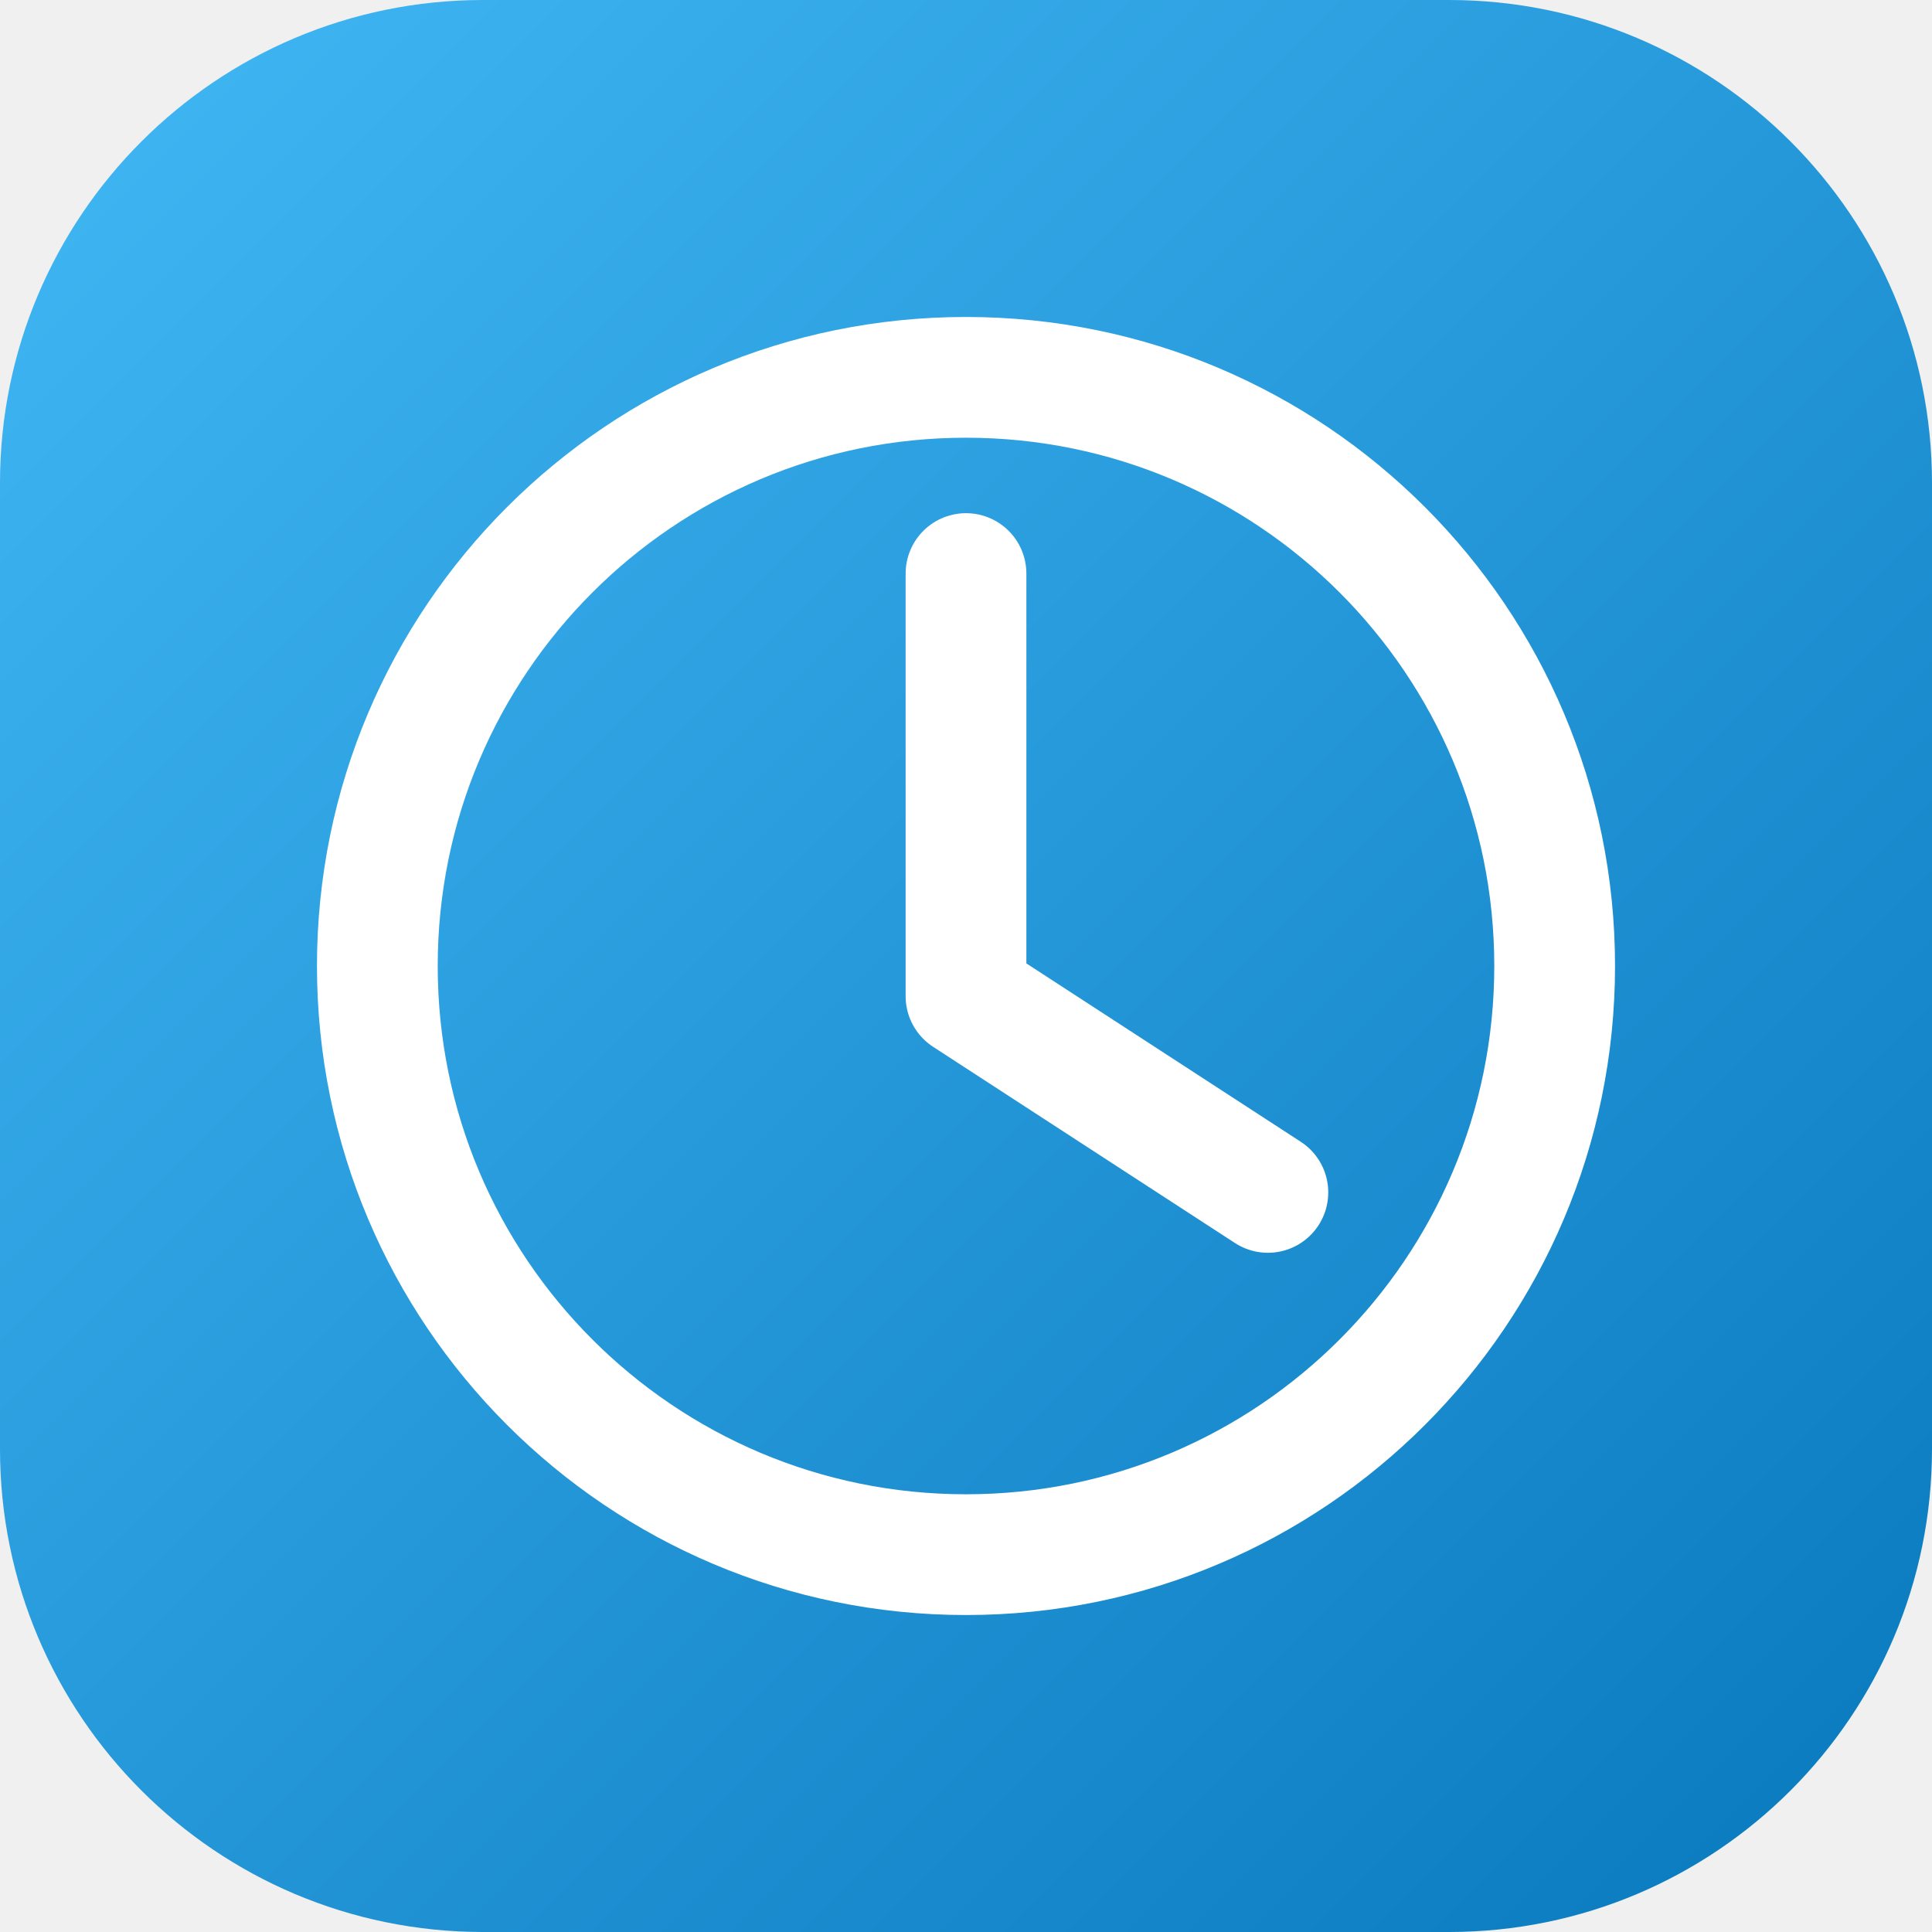
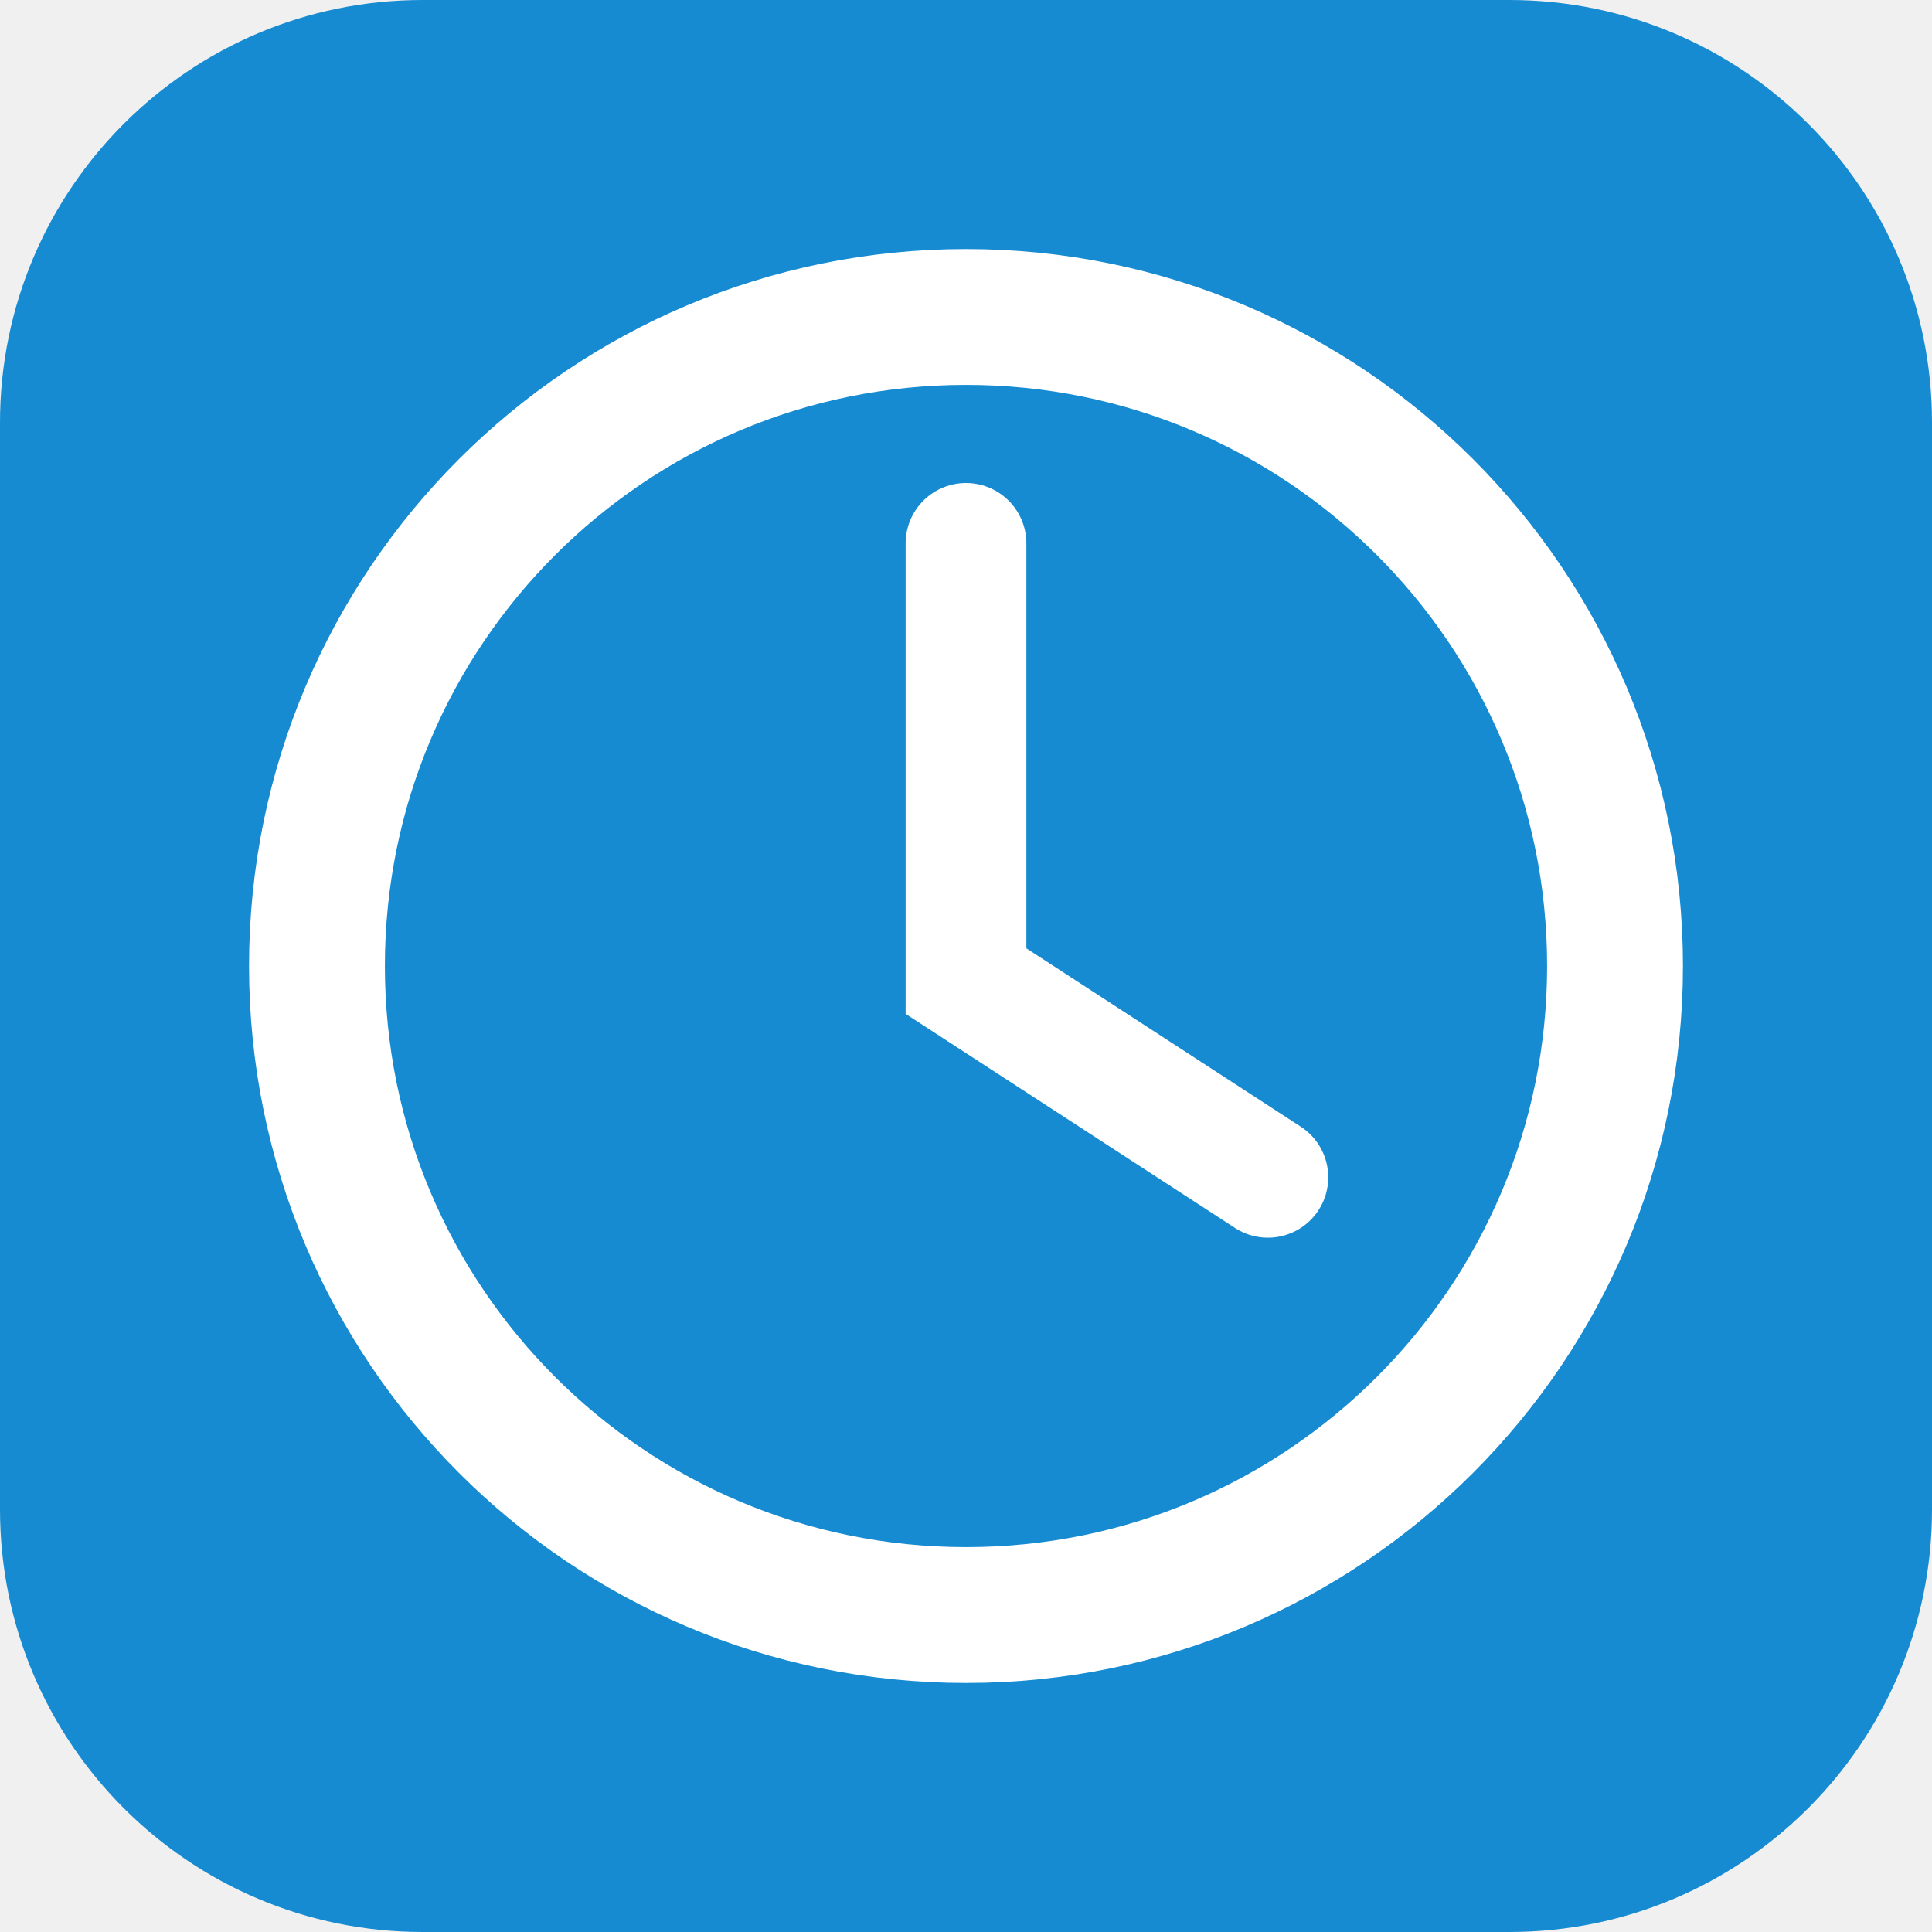
<svg xmlns="http://www.w3.org/2000/svg" viewBox="0 0 128 128">
-   <defs>
-     <linearGradient id="g" x1="0" x2="1" y1="0" y2="1">
-       <stop stop-color="#42b8f5" />
-       <stop offset="1" stop-color="#0878bd" />
-     </linearGradient>
-   </defs>
-   <rect width="128" height="128" rx="32" fill="url(#g)" />
-   <circle cx="64" cy="64" r="39" fill="none" stroke="white" stroke-width="8" />
-   <path d="M64 38v28l20 13" fill="none" stroke="white" stroke-width="8" stroke-linecap="round" stroke-linejoin="round" />
+   <rect width="128" height="128" rx="28" fill="#168bd2" />
+   <circle cx="64" cy="64" r="43" fill="none" stroke="white" stroke-width="9" />
+   <path d="M64 36v29l20 13" fill="none" stroke="white" stroke-width="8" stroke-linecap="round" />
</svg>
